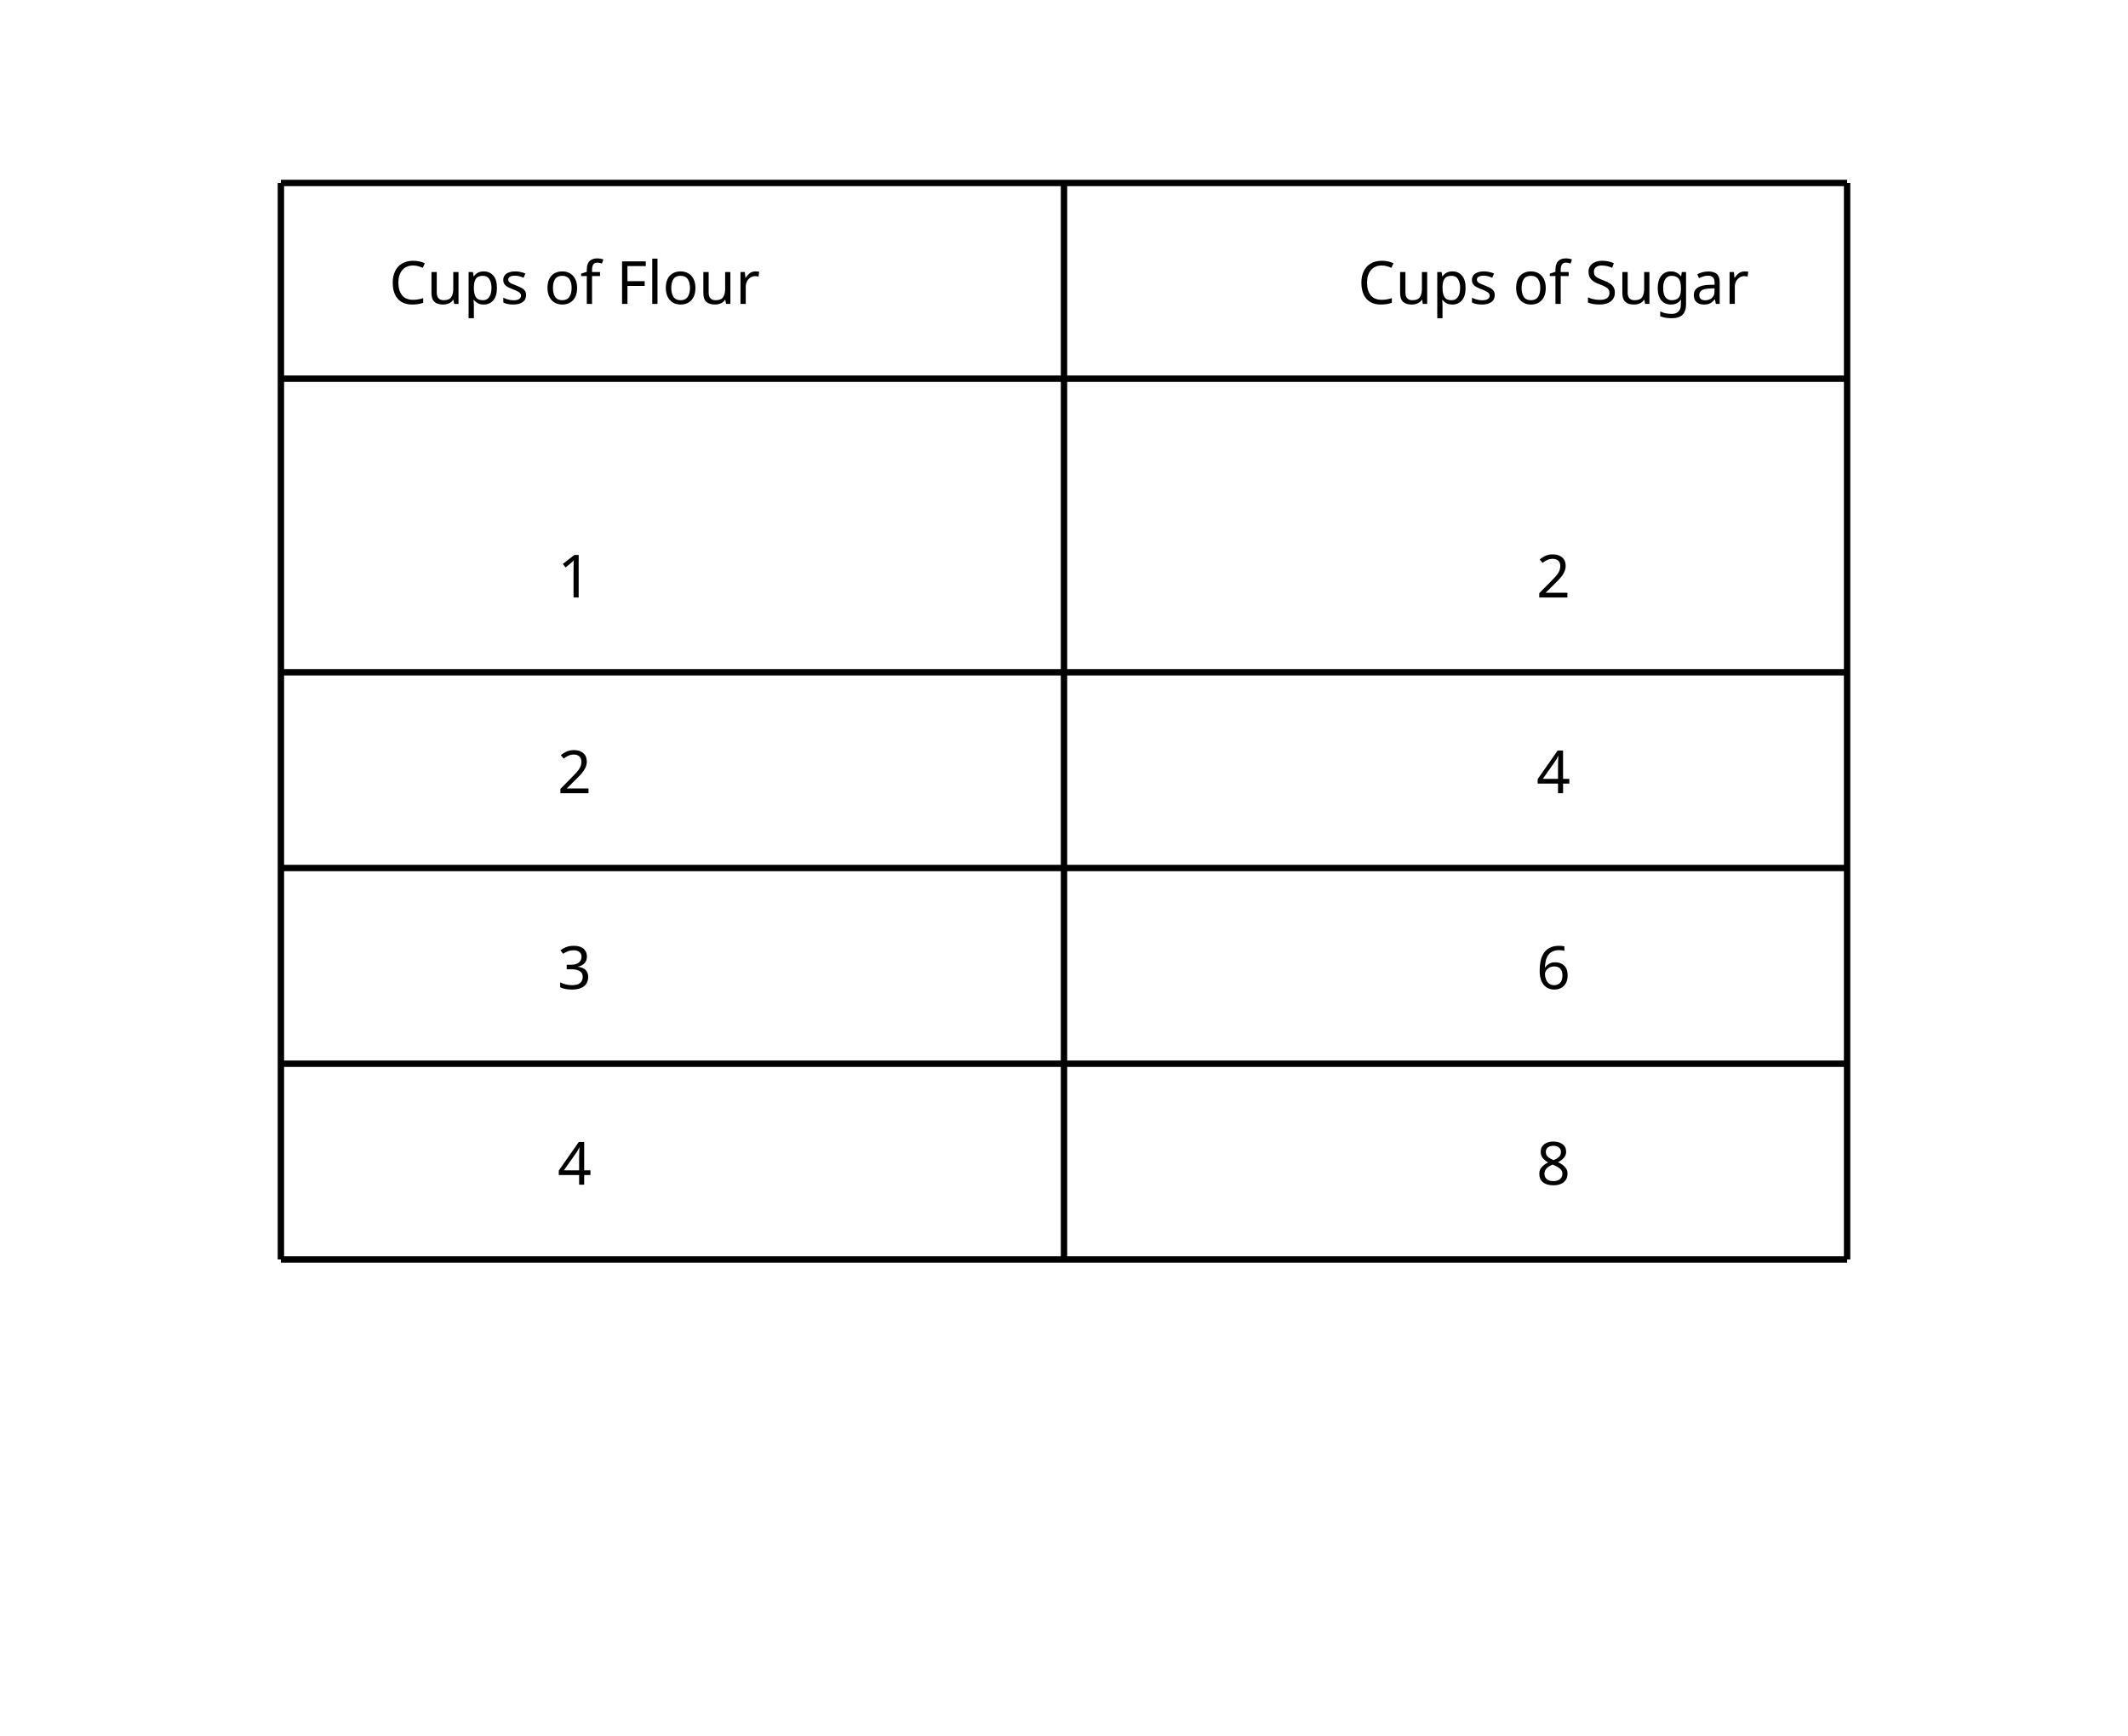
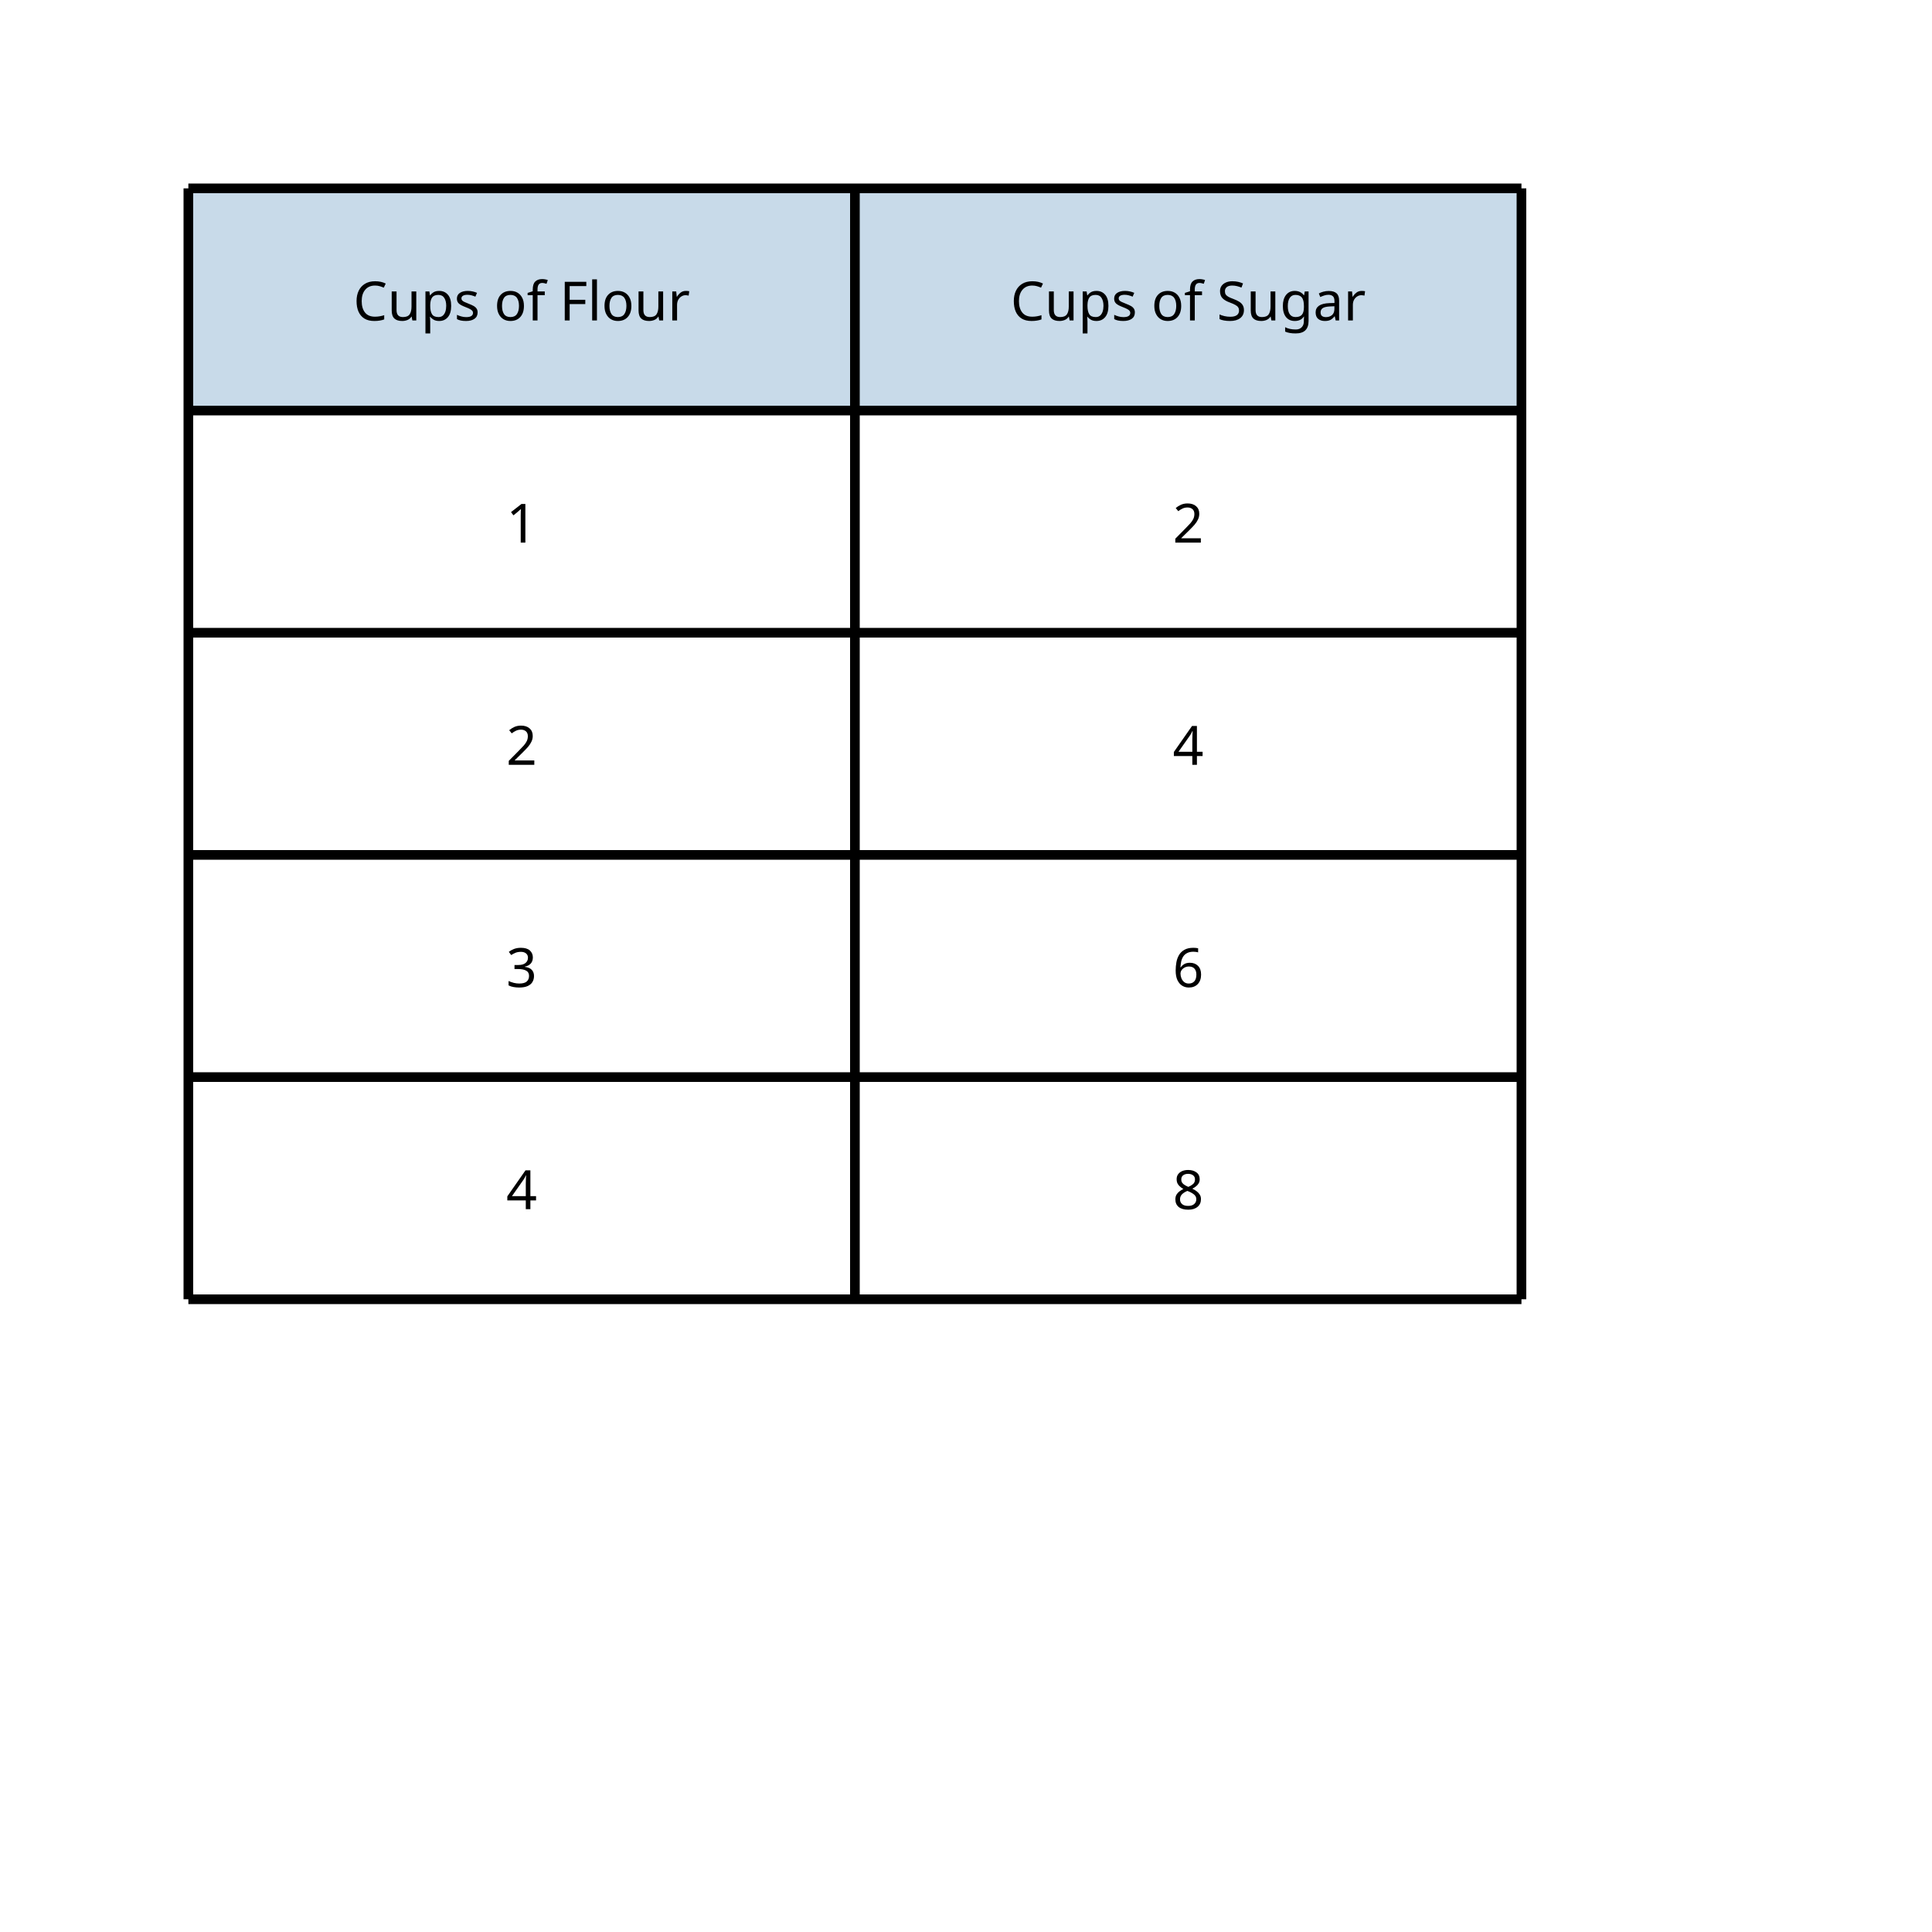
- <svg xmlns="http://www.w3.org/2000/svg" width="500" height="408" viewBox="0 0 500 408">
+ <svg xmlns="http://www.w3.org/2000/svg" width="500" height="500" viewBox="0 0 500 500">
  <defs>
    <marker id="arrowhead" markerWidth="8" markerHeight="6" refX="8" refY="3" orient="auto">
      <path d="M 0 0 L 8 3 L 0 6 Z" fill="black" />
    </marker>
    <marker id="arrowhead-start" markerWidth="8" markerHeight="6" refX="0" refY="3" orient="auto-start-reverse">
      <path d="M 0 0 L 8 3 L 0 6 Z" fill="black" />
    </marker>
    <style>
    @font-face { font-family: 'NunitoSans'; font-weight: normal; font-style: normal; src: url('/fonts/NunitoSans-Regular.ttf'); }
    @font-face { font-family: 'NunitoSans'; font-weight: bold; font-style: normal; src: url('/fonts/NunitoSans-Bold.ttf'); }
    @font-face { font-family: 'NunitoSans'; font-weight: normal; font-style: italic; src: url('/fonts/NunitoSans-Italic.ttf'); }
    @font-face { font-family: 'NunitoSans'; font-weight: bold; font-style: italic; src: url('/fonts/NunitoSans-BoldItalic.ttf'); }
</style>
  </defs>
-   <rect x="0" y="0" width="500" height="408" fill="white" />
-   <line data-ir-id="__pydsl_seg_5" data-type="segment" data-endpoints="__pydsl_pt_1,__pydsl_pt_2" x1="66.00" y1="43.00" x2="434.00" y2="43.00" stroke="black" stroke-width="1.5" />
-   <line data-ir-id="__pydsl_seg_6" data-type="segment" data-endpoints="__pydsl_pt_3,__pydsl_pt_4" x1="66.00" y1="296.00" x2="434.00" y2="296.00" stroke="black" stroke-width="1.5" />
-   <line data-ir-id="__pydsl_seg_7" data-type="segment" data-endpoints="__pydsl_pt_1,__pydsl_pt_3" x1="66.00" y1="43.00" x2="66.00" y2="296.00" stroke="black" stroke-width="1.5" />
-   <line data-ir-id="__pydsl_seg_8" data-type="segment" data-endpoints="__pydsl_pt_2,__pydsl_pt_4" x1="434.00" y1="43.00" x2="434.00" y2="296.00" stroke="black" stroke-width="1.5" />
-   <line data-ir-id="__pydsl_seg_11" data-type="segment" data-endpoints="__pydsl_pt_9,__pydsl_pt_10" x1="250.00" y1="43.00" x2="250.00" y2="296.00" stroke="black" stroke-width="1.5" />
-   <line data-ir-id="__pydsl_seg_14" data-type="segment" data-endpoints="__pydsl_pt_12,__pydsl_pt_13" x1="66.00" y1="89.00" x2="434.00" y2="89.00" stroke="black" stroke-width="1.5" />
-   <line data-ir-id="__pydsl_seg_17" data-type="segment" data-endpoints="__pydsl_pt_15,__pydsl_pt_16" x1="66.00" y1="158.00" x2="434.00" y2="158.00" stroke="black" stroke-width="1.5" />
-   <line data-ir-id="__pydsl_seg_20" data-type="segment" data-endpoints="__pydsl_pt_18,__pydsl_pt_19" x1="66.00" y1="204.00" x2="434.00" y2="204.00" stroke="black" stroke-width="1.5" />
-   <line data-ir-id="__pydsl_seg_23" data-type="segment" data-endpoints="__pydsl_pt_21,__pydsl_pt_22" x1="66.00" y1="250.00" x2="434.00" y2="250.00" stroke="black" stroke-width="1.5" />
-   <text data-role="label-free-text" x="135.00" y="66.00" font-family="NunitoSans" font-size="14" fill="black" text-anchor="middle" dominant-baseline="central">Cups of Flour</text>
-   <text data-role="label-free-text" x="365.00" y="66.00" font-family="NunitoSans" font-size="14" fill="black" text-anchor="middle" dominant-baseline="central">Cups of Sugar</text>
+   <rect x="0" y="0" width="500" height="500" fill="white" />
+   <polygon data-ir-id="__pydsl_poly_42" data-role="fill" points="48.75,106.25 221.25,106.25 221.25,48.75 48.75,48.75" fill="steelblue" fill-opacity="0.3" stroke="none" />
+   <polygon data-ir-id="__pydsl_poly_48" data-role="fill" points="221.25,106.25 393.75,106.25 393.75,48.75 221.25,48.75" fill="steelblue" fill-opacity="0.3" stroke="none" />
+   <line data-ir-id="__pydsl_seg_3" data-type="segment" data-endpoints="__pydsl_pt_1,__pydsl_pt_2" x1="48.75" y1="48.75" x2="48.75" y2="336.25" stroke="black" stroke-width="2.5" />
+   <line data-ir-id="__pydsl_seg_7" data-type="segment" data-endpoints="__pydsl_pt_5,__pydsl_pt_6" x1="221.25" y1="48.75" x2="221.25" y2="336.25" stroke="black" stroke-width="2.5" />
+   <line data-ir-id="__pydsl_seg_11" data-type="segment" data-endpoints="__pydsl_pt_9,__pydsl_pt_10" x1="393.75" y1="48.75" x2="393.75" y2="336.25" stroke="black" stroke-width="2.5" />
+   <line data-ir-id="__pydsl_seg_15" data-type="segment" data-endpoints="__pydsl_pt_13,__pydsl_pt_14" x1="48.75" y1="48.75" x2="393.75" y2="48.75" stroke="black" stroke-width="2.5" />
+   <line data-ir-id="__pydsl_seg_19" data-type="segment" data-endpoints="__pydsl_pt_17,__pydsl_pt_18" x1="48.75" y1="106.25" x2="393.75" y2="106.25" stroke="black" stroke-width="2.5" />
+   <line data-ir-id="__pydsl_seg_23" data-type="segment" data-endpoints="__pydsl_pt_21,__pydsl_pt_22" x1="48.75" y1="163.75" x2="393.75" y2="163.75" stroke="black" stroke-width="2.5" />
+   <line data-ir-id="__pydsl_seg_27" data-type="segment" data-endpoints="__pydsl_pt_25,__pydsl_pt_26" x1="48.75" y1="221.25" x2="393.75" y2="221.25" stroke="black" stroke-width="2.5" />
+   <line data-ir-id="__pydsl_seg_31" data-type="segment" data-endpoints="__pydsl_pt_29,__pydsl_pt_30" x1="48.75" y1="278.75" x2="393.75" y2="278.75" stroke="black" stroke-width="2.5" />
+   <line data-ir-id="__pydsl_seg_35" data-type="segment" data-endpoints="__pydsl_pt_33,__pydsl_pt_34" x1="48.75" y1="336.25" x2="393.75" y2="336.25" stroke="black" stroke-width="2.5" />
+   <text data-role="label-free-text" x="135.00" y="77.50" font-family="NunitoSans" font-size="14" fill="black" text-anchor="middle" dominant-baseline="central">Cups of Flour</text>
+   <text data-role="label-free-text" x="307.50" y="77.50" font-family="NunitoSans" font-size="14" fill="black" text-anchor="middle" dominant-baseline="central">Cups of Sugar</text>
  <text data-role="label-free-text" x="135.00" y="135.00" font-family="NunitoSans" font-size="14" fill="black" text-anchor="middle" dominant-baseline="central">1</text>
-   <text data-role="label-free-text" x="365.00" y="135.00" font-family="NunitoSans" font-size="14" fill="black" text-anchor="middle" dominant-baseline="central">2</text>
-   <text data-role="label-free-text" x="135.00" y="181.00" font-family="NunitoSans" font-size="14" fill="black" text-anchor="middle" dominant-baseline="central">2</text>
-   <text data-role="label-free-text" x="365.00" y="181.00" font-family="NunitoSans" font-size="14" fill="black" text-anchor="middle" dominant-baseline="central">4</text>
-   <text data-role="label-free-text" x="135.00" y="227.00" font-family="NunitoSans" font-size="14" fill="black" text-anchor="middle" dominant-baseline="central">3</text>
-   <text data-role="label-free-text" x="365.00" y="227.00" font-family="NunitoSans" font-size="14" fill="black" text-anchor="middle" dominant-baseline="central">6</text>
-   <text data-role="label-free-text" x="135.00" y="273.00" font-family="NunitoSans" font-size="14" fill="black" text-anchor="middle" dominant-baseline="central">4</text>
-   <text data-role="label-free-text" x="365.00" y="273.00" font-family="NunitoSans" font-size="14" fill="black" text-anchor="middle" dominant-baseline="central">8</text>
+   <text data-role="label-free-text" x="307.50" y="135.00" font-family="NunitoSans" font-size="14" fill="black" text-anchor="middle" dominant-baseline="central">2</text>
+   <text data-role="label-free-text" x="135.00" y="192.50" font-family="NunitoSans" font-size="14" fill="black" text-anchor="middle" dominant-baseline="central">2</text>
+   <text data-role="label-free-text" x="307.50" y="192.50" font-family="NunitoSans" font-size="14" fill="black" text-anchor="middle" dominant-baseline="central">4</text>
+   <text data-role="label-free-text" x="135.00" y="250.00" font-family="NunitoSans" font-size="14" fill="black" text-anchor="middle" dominant-baseline="central">3</text>
+   <text data-role="label-free-text" x="307.50" y="250.00" font-family="NunitoSans" font-size="14" fill="black" text-anchor="middle" dominant-baseline="central">6</text>
+   <text data-role="label-free-text" x="135.00" y="307.50" font-family="NunitoSans" font-size="14" fill="black" text-anchor="middle" dominant-baseline="central">4</text>
+   <text data-role="label-free-text" x="307.50" y="307.50" font-family="NunitoSans" font-size="14" fill="black" text-anchor="middle" dominant-baseline="central">8</text>
</svg>
